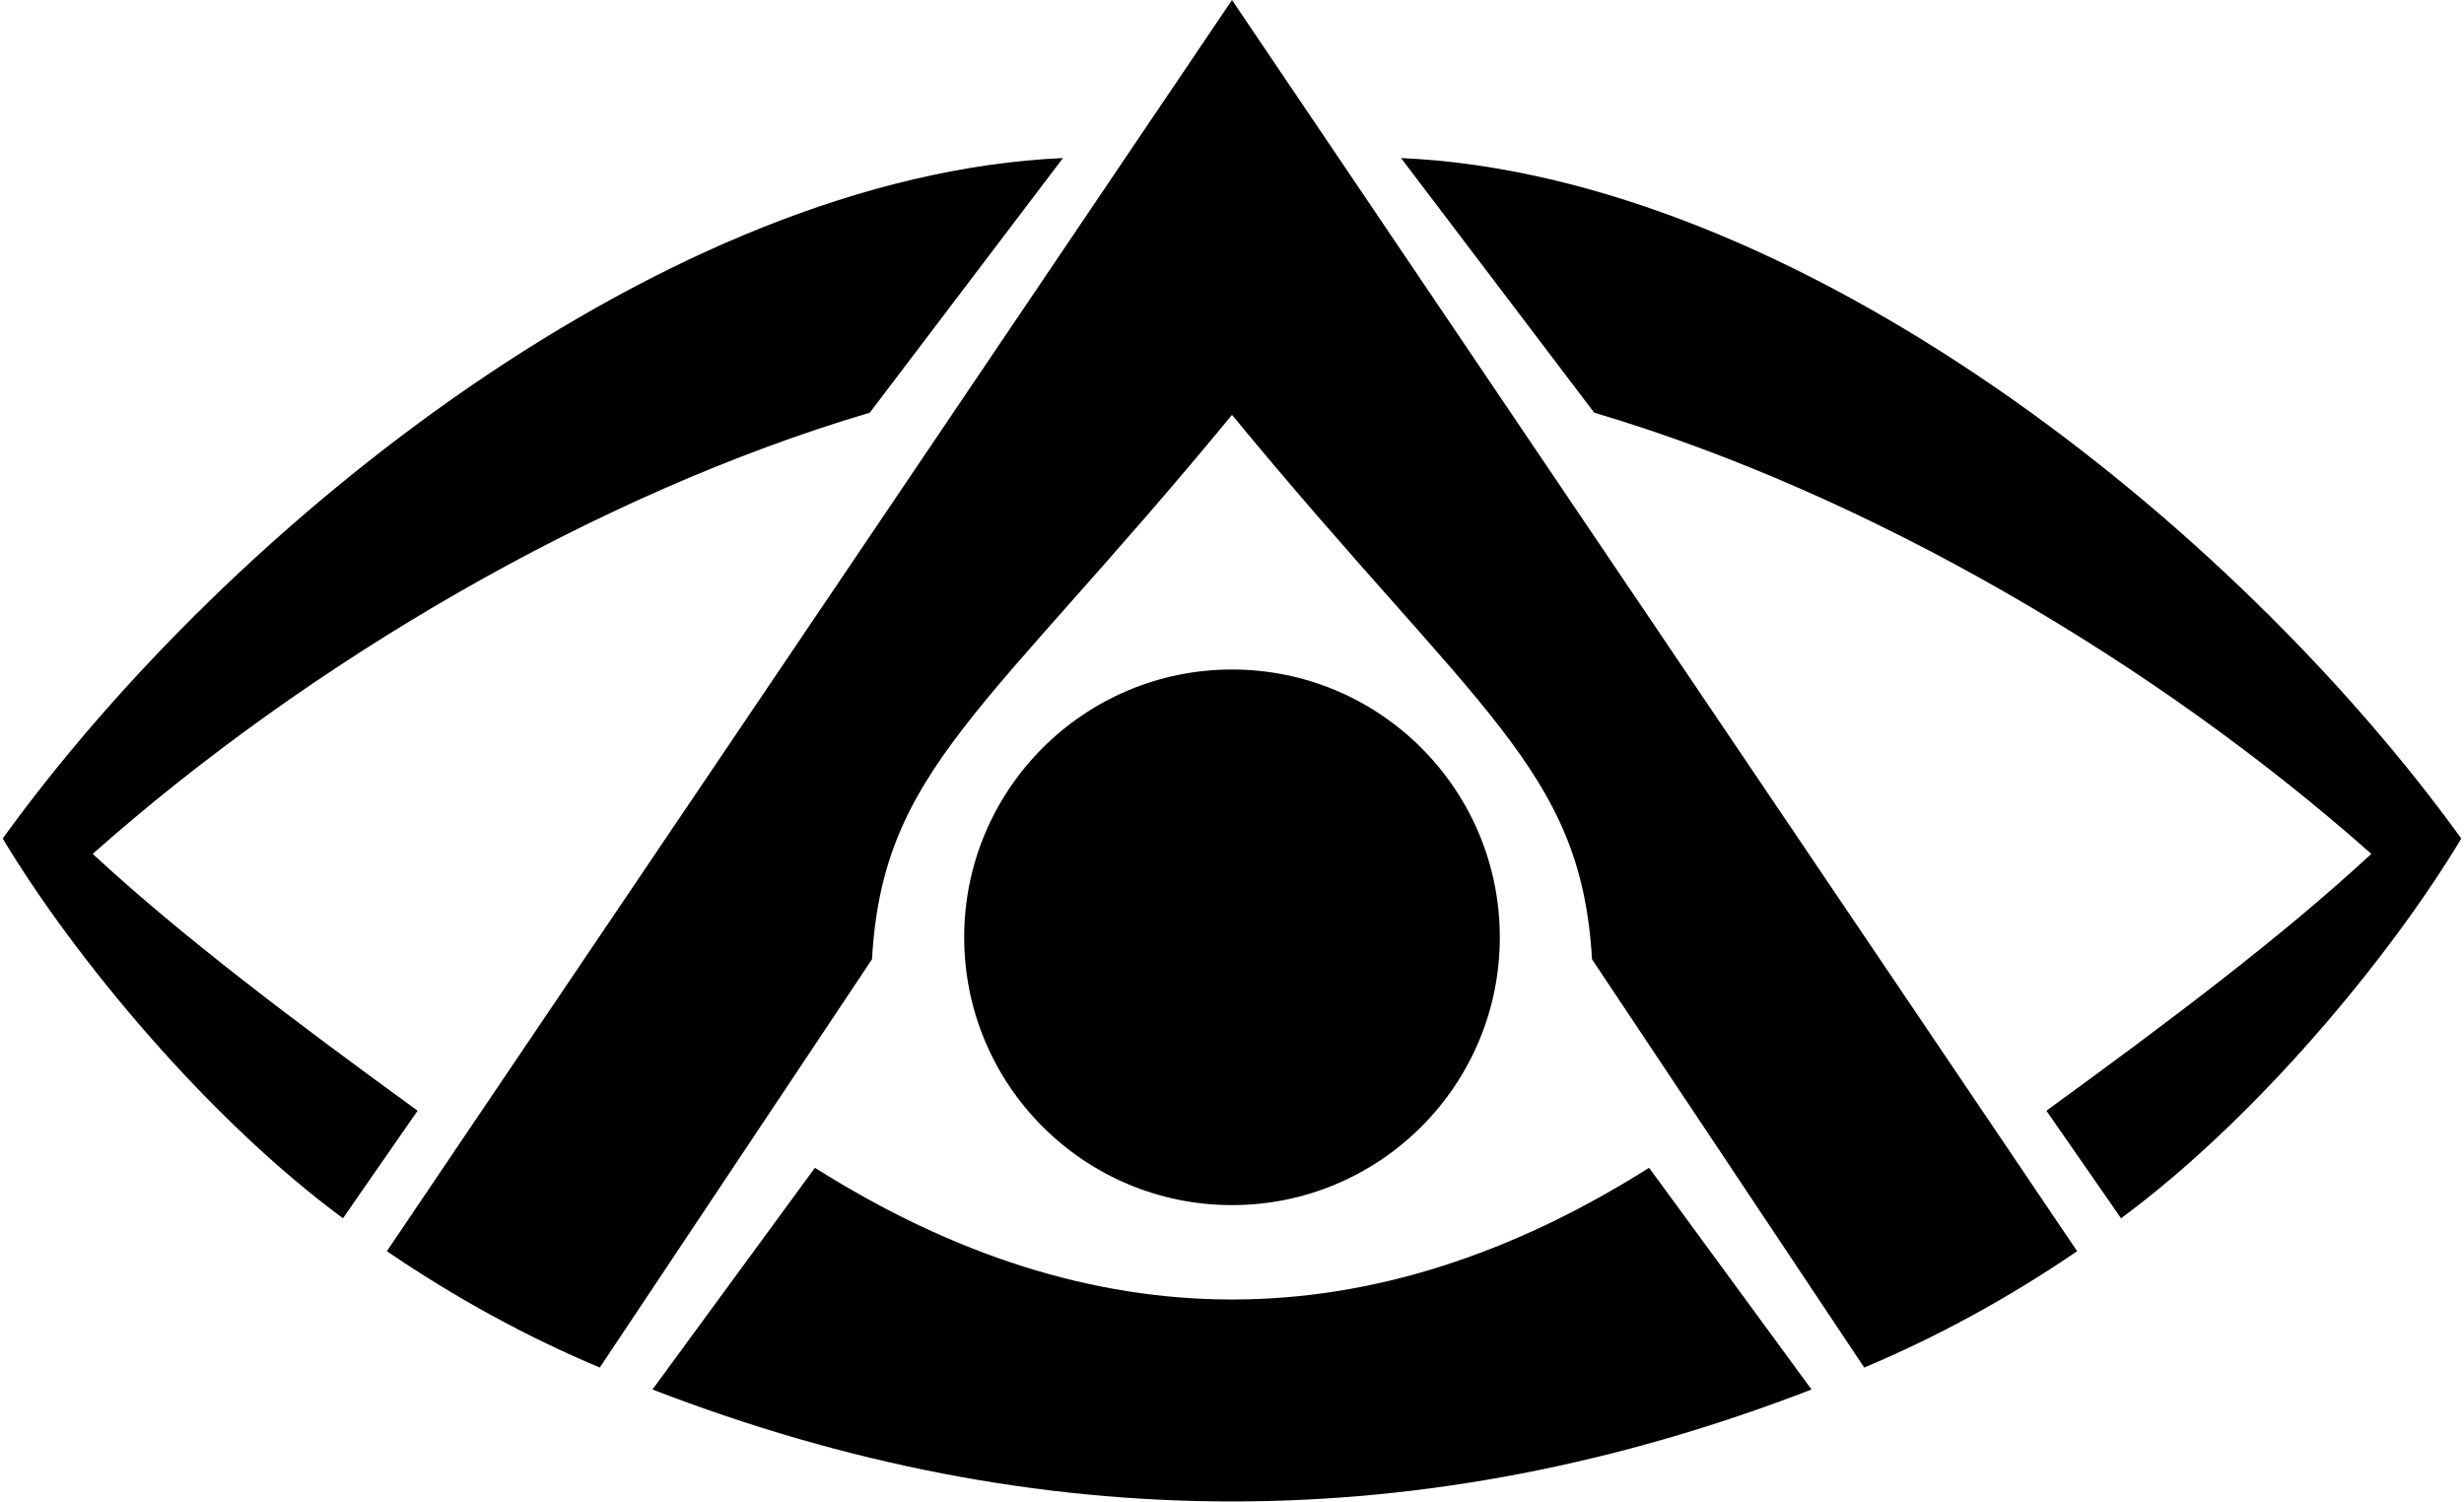
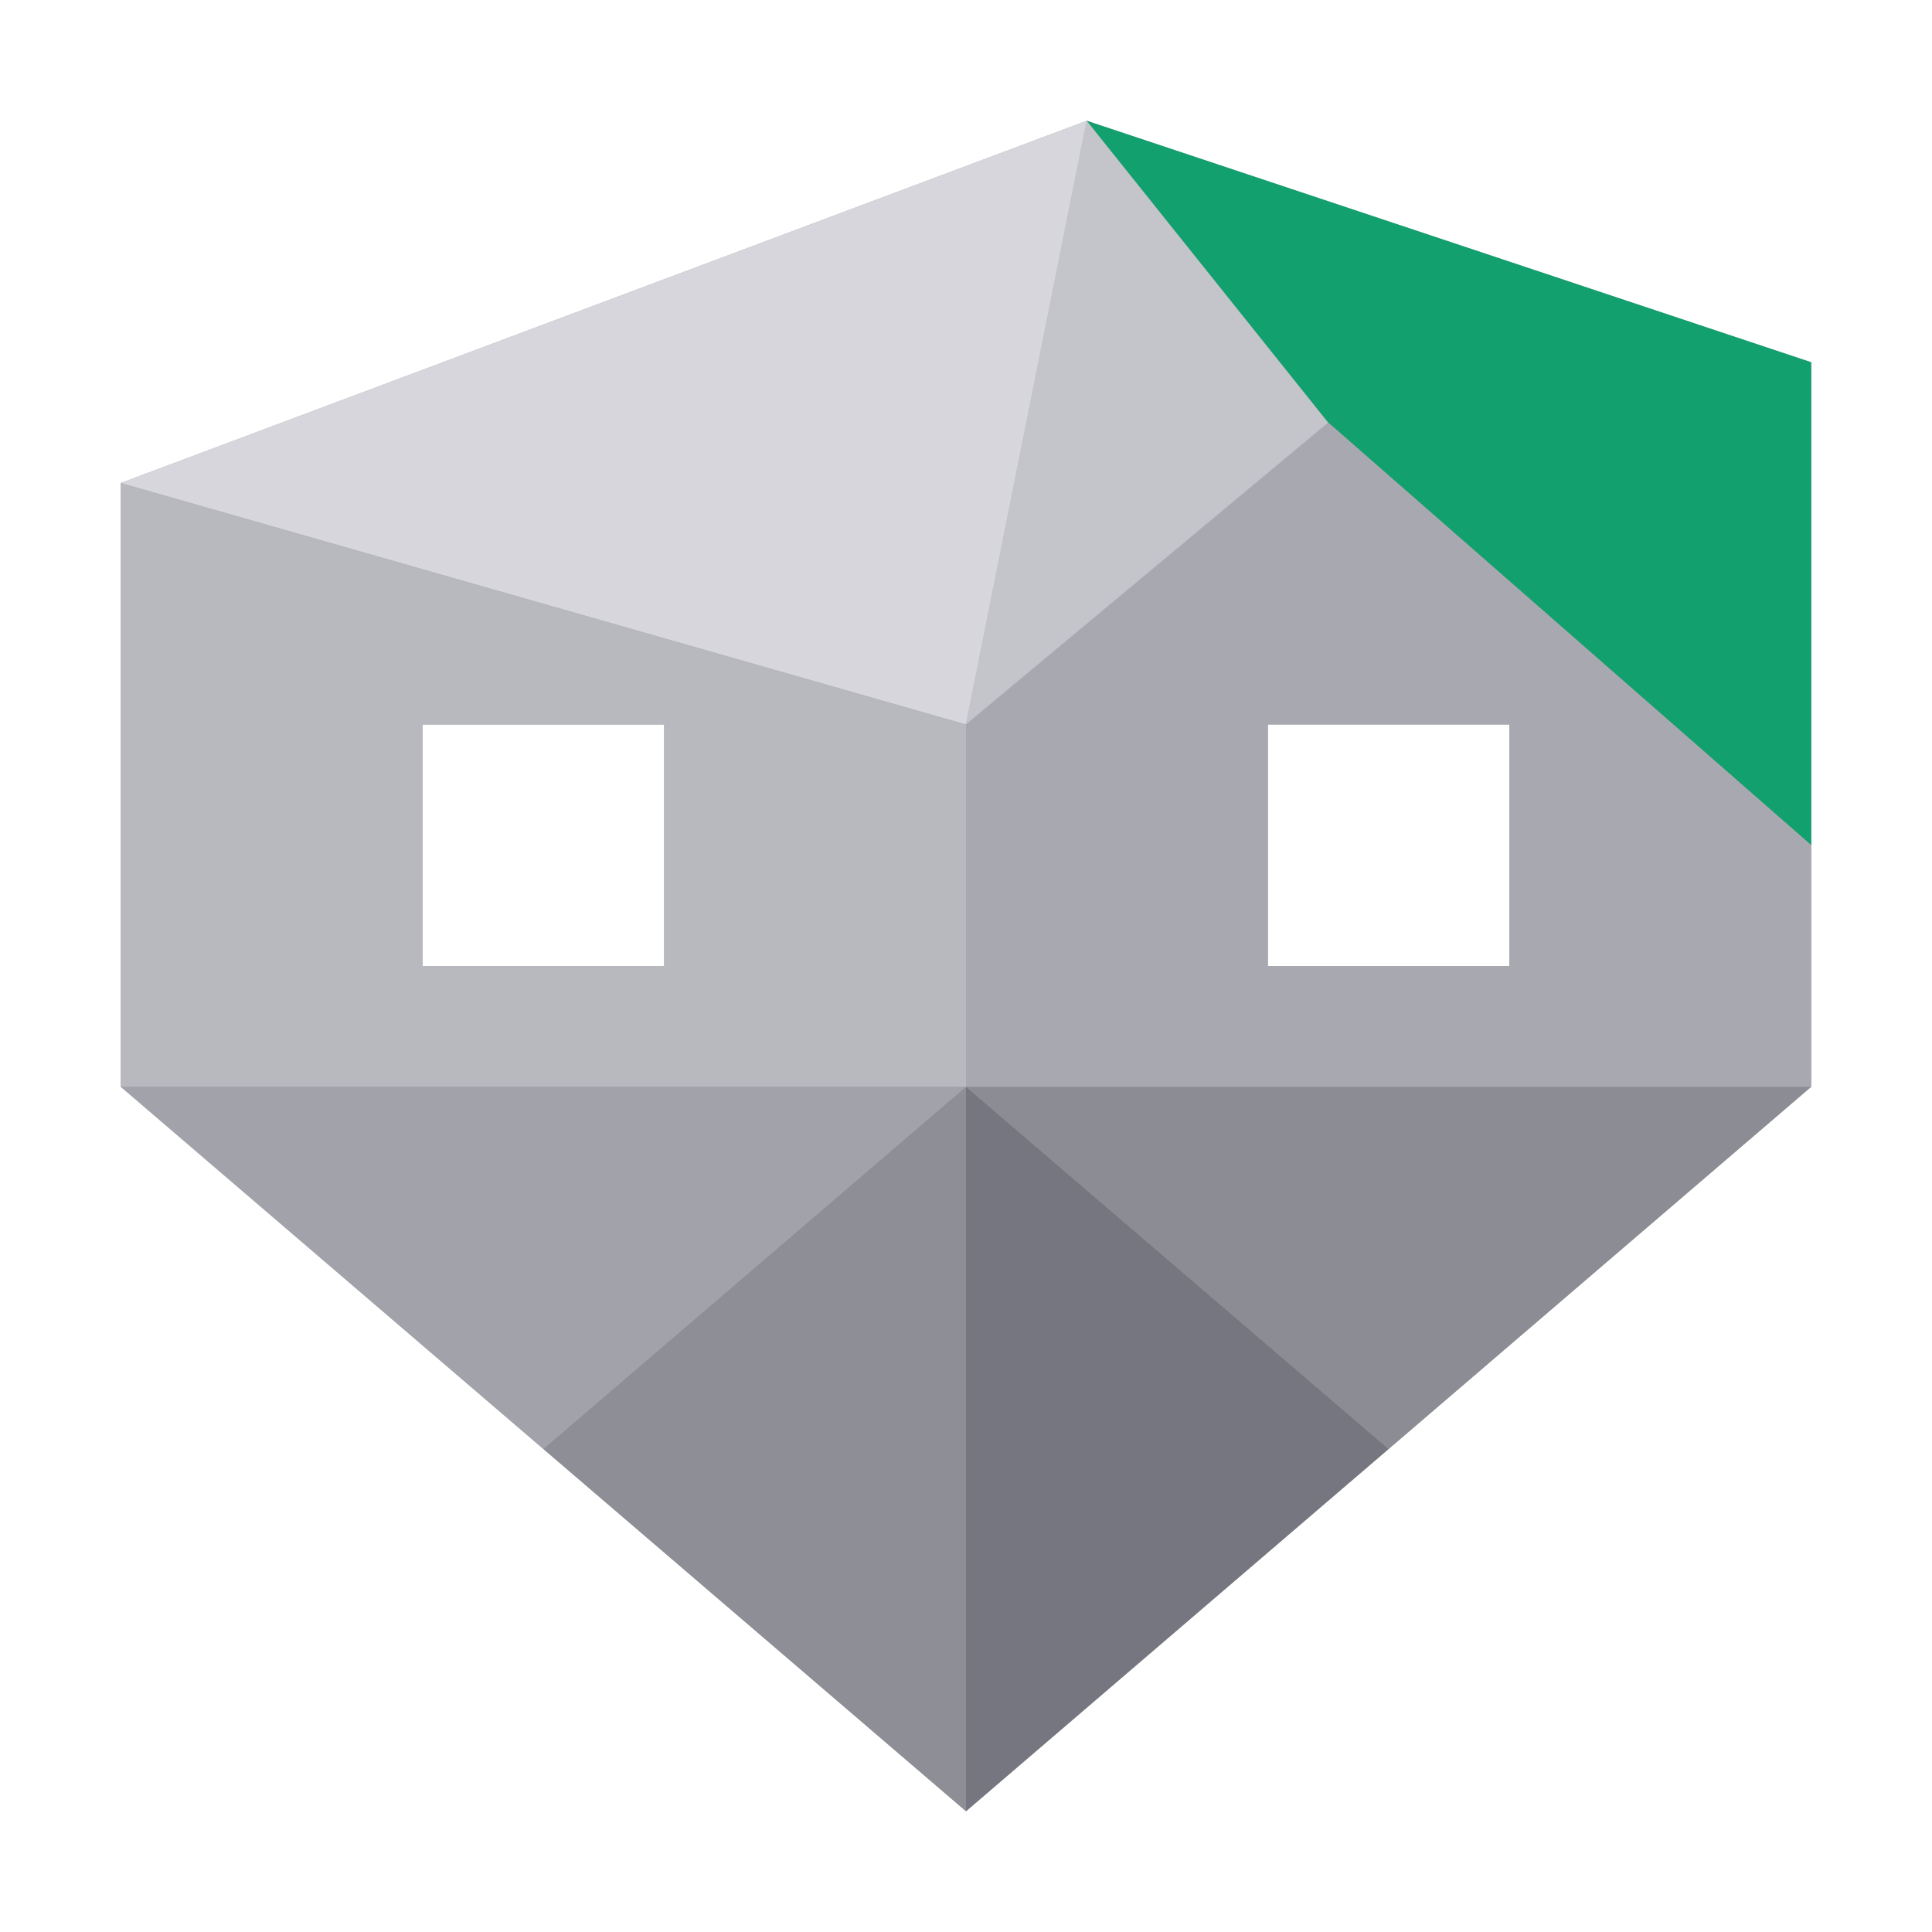
- <svg xmlns="http://www.w3.org/2000/svg" viewBox="67 270 1120 684" width="256" height="156" role="img" aria-label="Argus">
-   <path fill="#000000" d="M550 342C370 350 171 508 67 652C100 707 161 780 222 825L256 776C201 736 149 697 108 659C206 572 337 495 462 458Z" />
-   <path fill="#000000" d="M704 342C884 350 1083 508 1187 652C1154 707 1093 780 1032 825L998 776C1053 736 1105 697 1146 659C1048 572 917 495 792 458Z" />
-   <path fill="#000000" d="M627 270L1012 840Q965 872 915 893L791 707C786 620 739 595 627 459C515 595 468 620 463 707L339 893Q289 872 242 840Z" />
-   <path fill="#000000" d="M505 697A122 122 0 1 0 749 697A122 122 0 1 0 505 697Z" />
-   <path fill="#000000" d="M437 802Q627 922 817 802L891 903Q627 1005 363 903Z" />
+ <svg xmlns="http://www.w3.org/2000/svg" viewBox="0 0 64 64" width="256" height="256" role="img" aria-label="Argus">
+   <path fill="#a8a8b0" fill-rule="evenodd" d="M4 16L36 4L60 12L60 28L60 36L46 48L32 60L18 48L4 36ZM14 24L22 24L22 32L14 32ZM42 24L50 24L50 32L42 32Z" />
+   <path fill="#d6d6dc" fill-rule="evenodd" d="M4 16L36 4L32 24Z" />
+   <path fill="#c4c4cb" fill-rule="evenodd" d="M36 4L44 14L32 24Z" />
+   <path fill="#12a06e" fill-rule="evenodd" d="M36 4L60 12L60 28L44 14Z" />
+   <path fill="#b8b8bf" fill-rule="evenodd" d="M4 16L32 24L32 36L4 36ZM14 24L22 24L22 32L14 32Z" />
+   <path fill="#a8a8b0" fill-rule="evenodd" d="M44 14L60 28L60 36L32 36L32 24ZM42 24L50 24L50 32L42 32Z" />
+   <path fill="#a2a2aa" fill-rule="evenodd" d="M4 36L32 36L18 48Z" />
+   <path fill="#8e8e96" fill-rule="evenodd" d="M18 48L32 36L32 60Z" />
+   <path fill="#8c8c94" fill-rule="evenodd" d="M32 36L60 36L46 48Z" />
+   <path fill="#767680" fill-rule="evenodd" d="M32 36L46 48L32 60Z" />
</svg>
